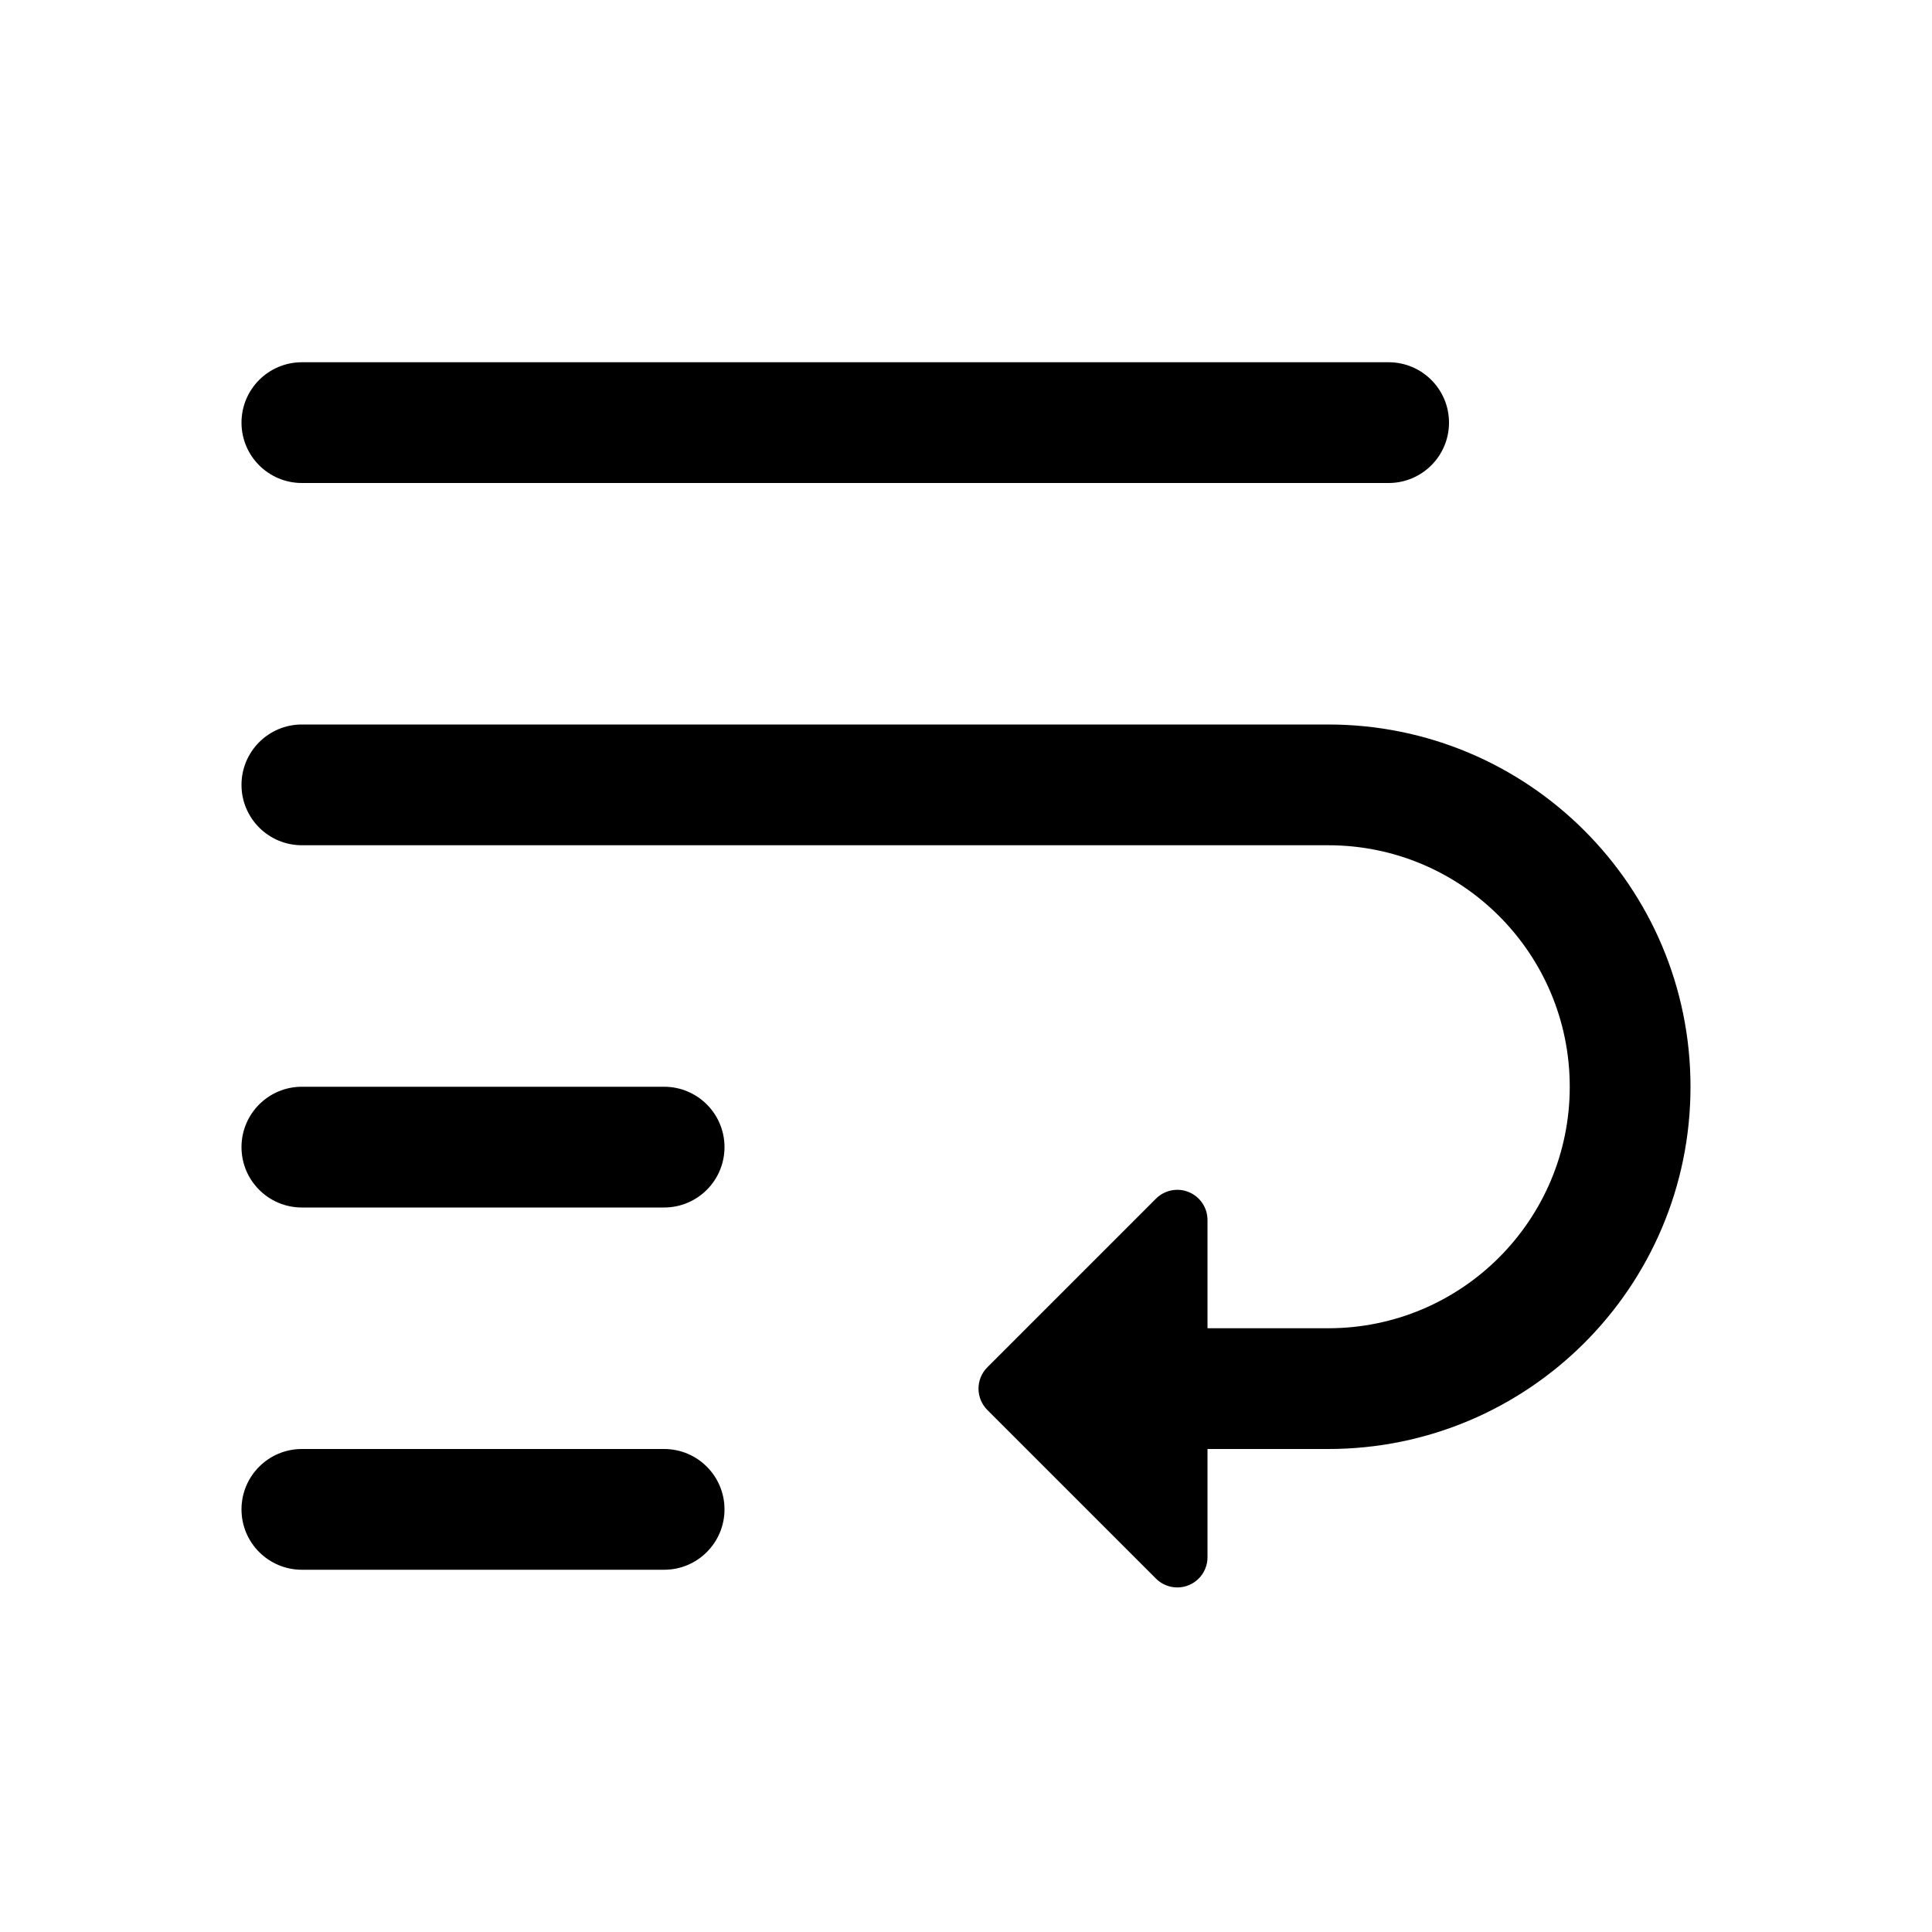
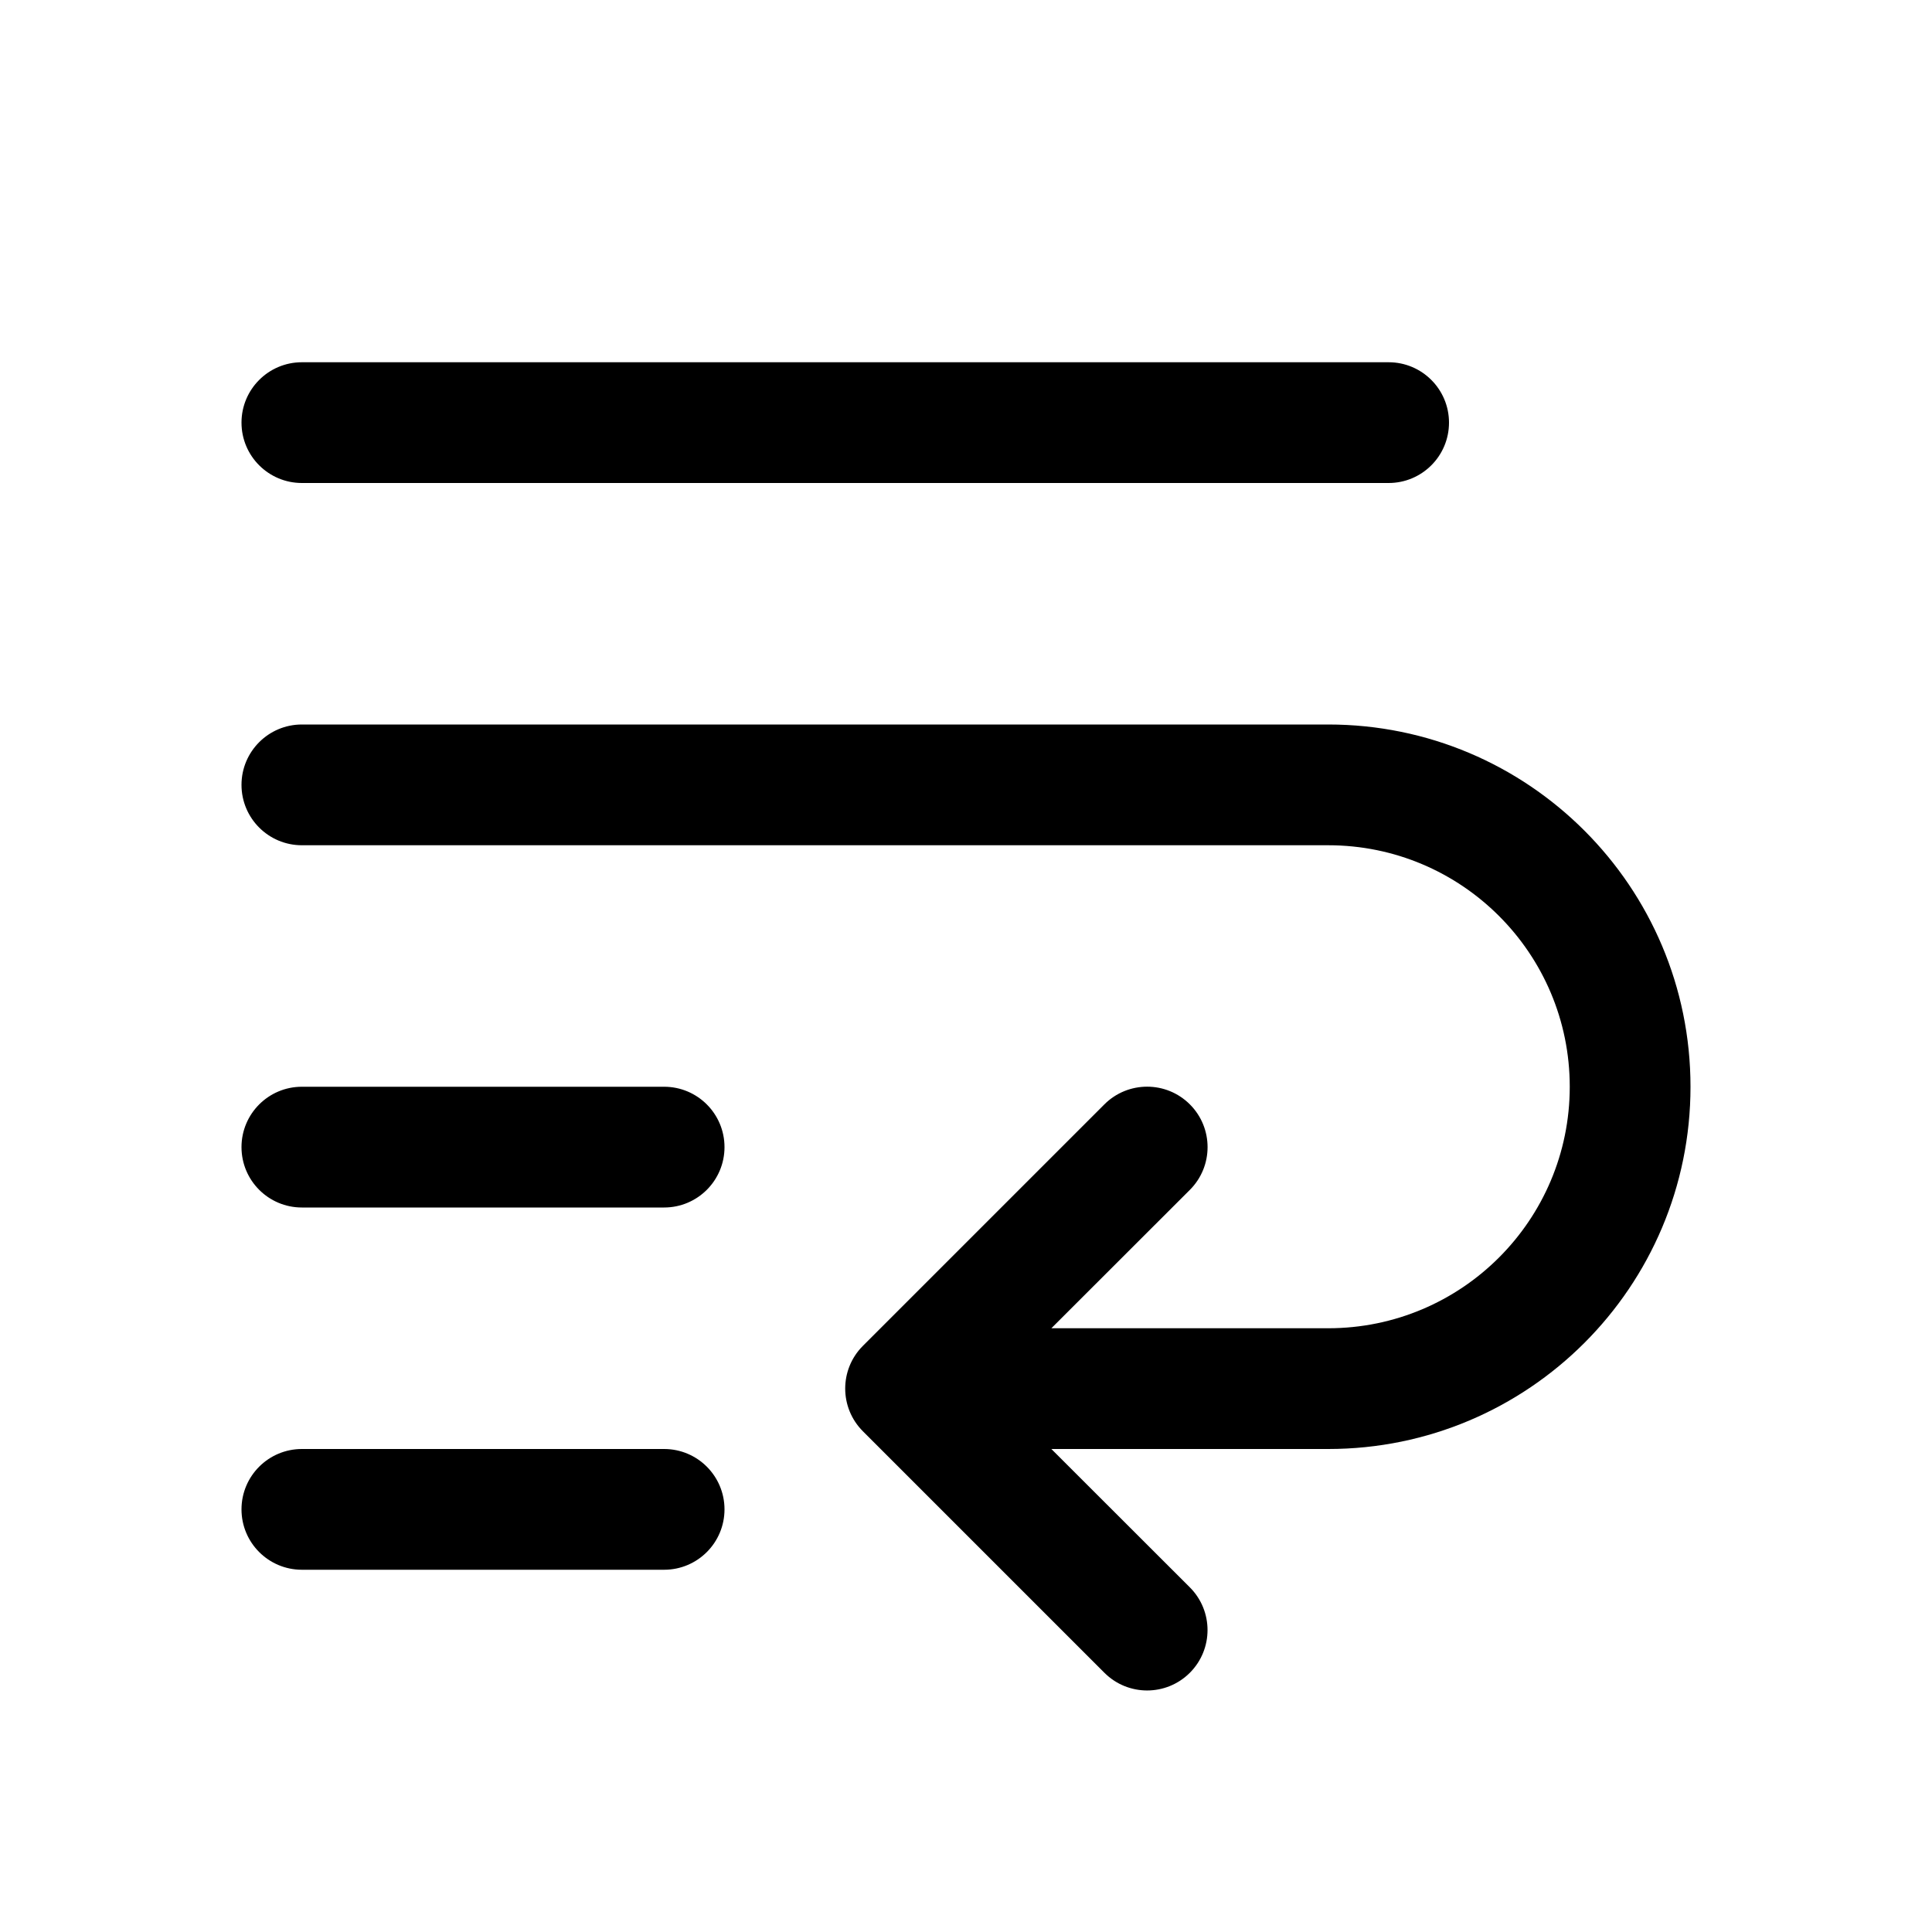
<svg xmlns="http://www.w3.org/2000/svg" width="16" height="16" fill="none" viewBox="0 0 16 16">
-   <path fill="currentColor" d="M11 6a3 3 0 1 1 0 6h-1v.896a.25.25 0 0 1-.427.177l-1.396-1.396a.25.25 0 0 1 0-.354l1.396-1.396a.25.25 0 0 1 .427.177V11h1a2 2 0 1 0 0-4H2.5a.5.5 0 0 1 0-1zm-5.5 6a.5.5 0 0 1 0 1h-3a.5.5 0 0 1 0-1zm0-3a.5.5 0 0 1 0 1h-3a.5.5 0 0 1 0-1zm6-6a.5.5 0 0 1 0 1h-9a.5.5 0 0 1 0-1z" />
+   <path fill="currentColor" d="M11 6a3 3 0 1 1 0 6H8.707l1.147 1.146a.5.5 0 1 1-.708.707l-2-2a.5.5 0 0 1 0-.707l2-2a.5.5 0 1 1 .708.708L8.707 11H11a2 2 0 1 0 0-4H2.5a.5.5 0 0 1 0-1zm-5.5 6a.5.5 0 0 1 0 1h-3a.5.5 0 0 1 0-1zm0-3a.5.5 0 0 1 0 1h-3a.5.5 0 0 1 0-1zm6-6a.5.5 0 0 1 0 1h-9a.5.5 0 0 1 0-1z" />
</svg>
